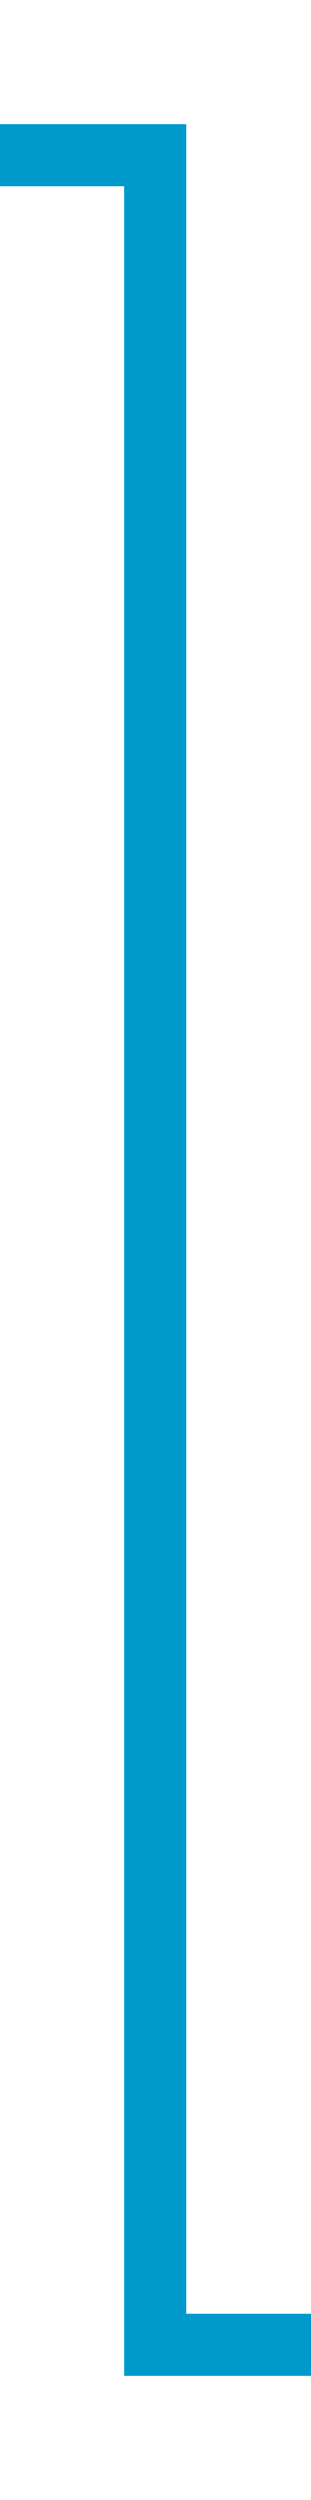
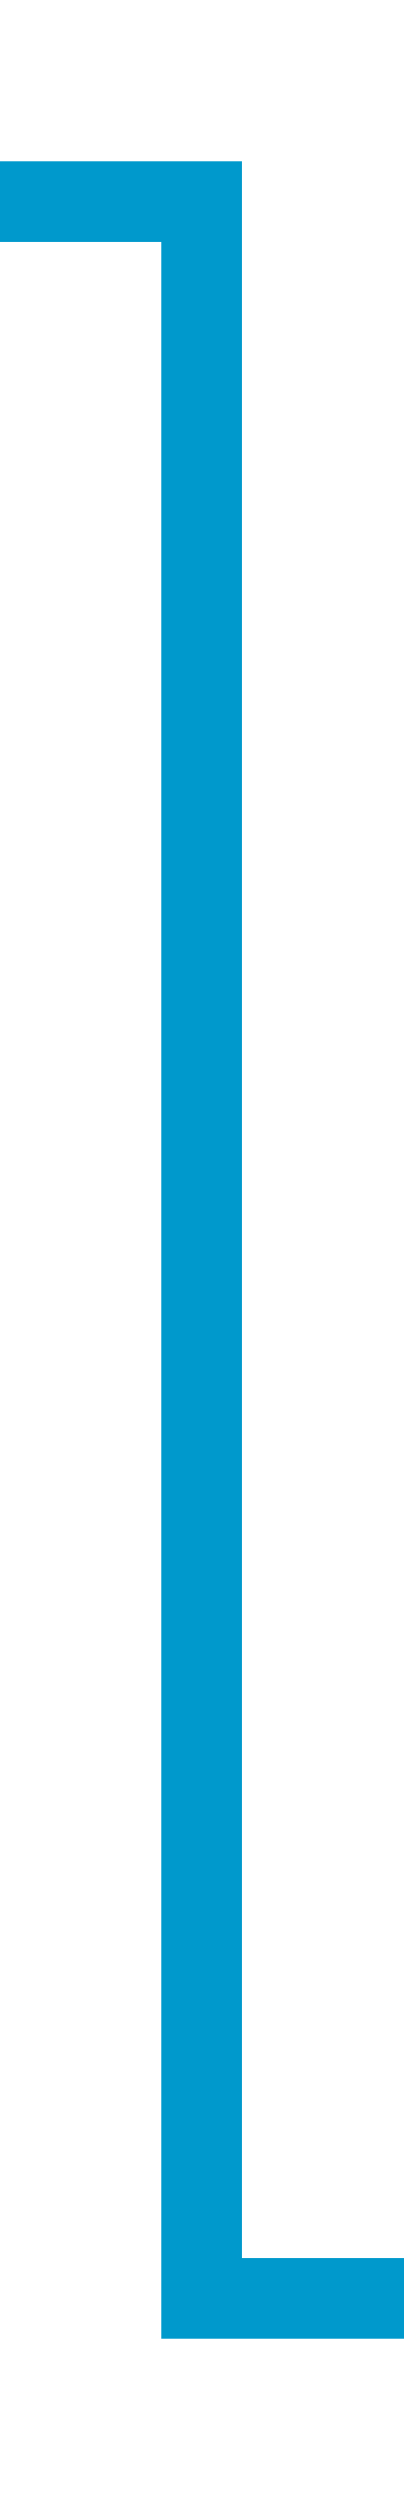
- <svg xmlns="http://www.w3.org/2000/svg" version="1.1" width="10px" height="80.532px" preserveAspectRatio="xMidYMin meet" viewBox="579.853 267  8 80.532">
-   <path d="M 493 272  L 583.853 272  L 583.853 342.532  L 682 342.532  L 682 342  L 694 342  " stroke-width="2" stroke="#0099cc" fill="none" />
-   <path d="M 692 351.5  L 706 342  L 692 332.5  L 692 351.5  Z " fill-rule="nonzero" fill="#0099cc" stroke="none" />
+ <svg xmlns="http://www.w3.org/2000/svg" version="1.1" width="10px" height="62px" preserveAspectRatio="xMidYMin meet" viewBox="626 195  8 62">
+   <path d="M 575 200  L 630 200  L 630 252  L 654 252  " stroke-width="2" stroke="#0099cc" fill="none" />
+   <path d="M 652 261.5  L 666 252  L 652 242.5  L 652 261.5  Z " fill-rule="nonzero" fill="#0099cc" stroke="none" />
</svg>
